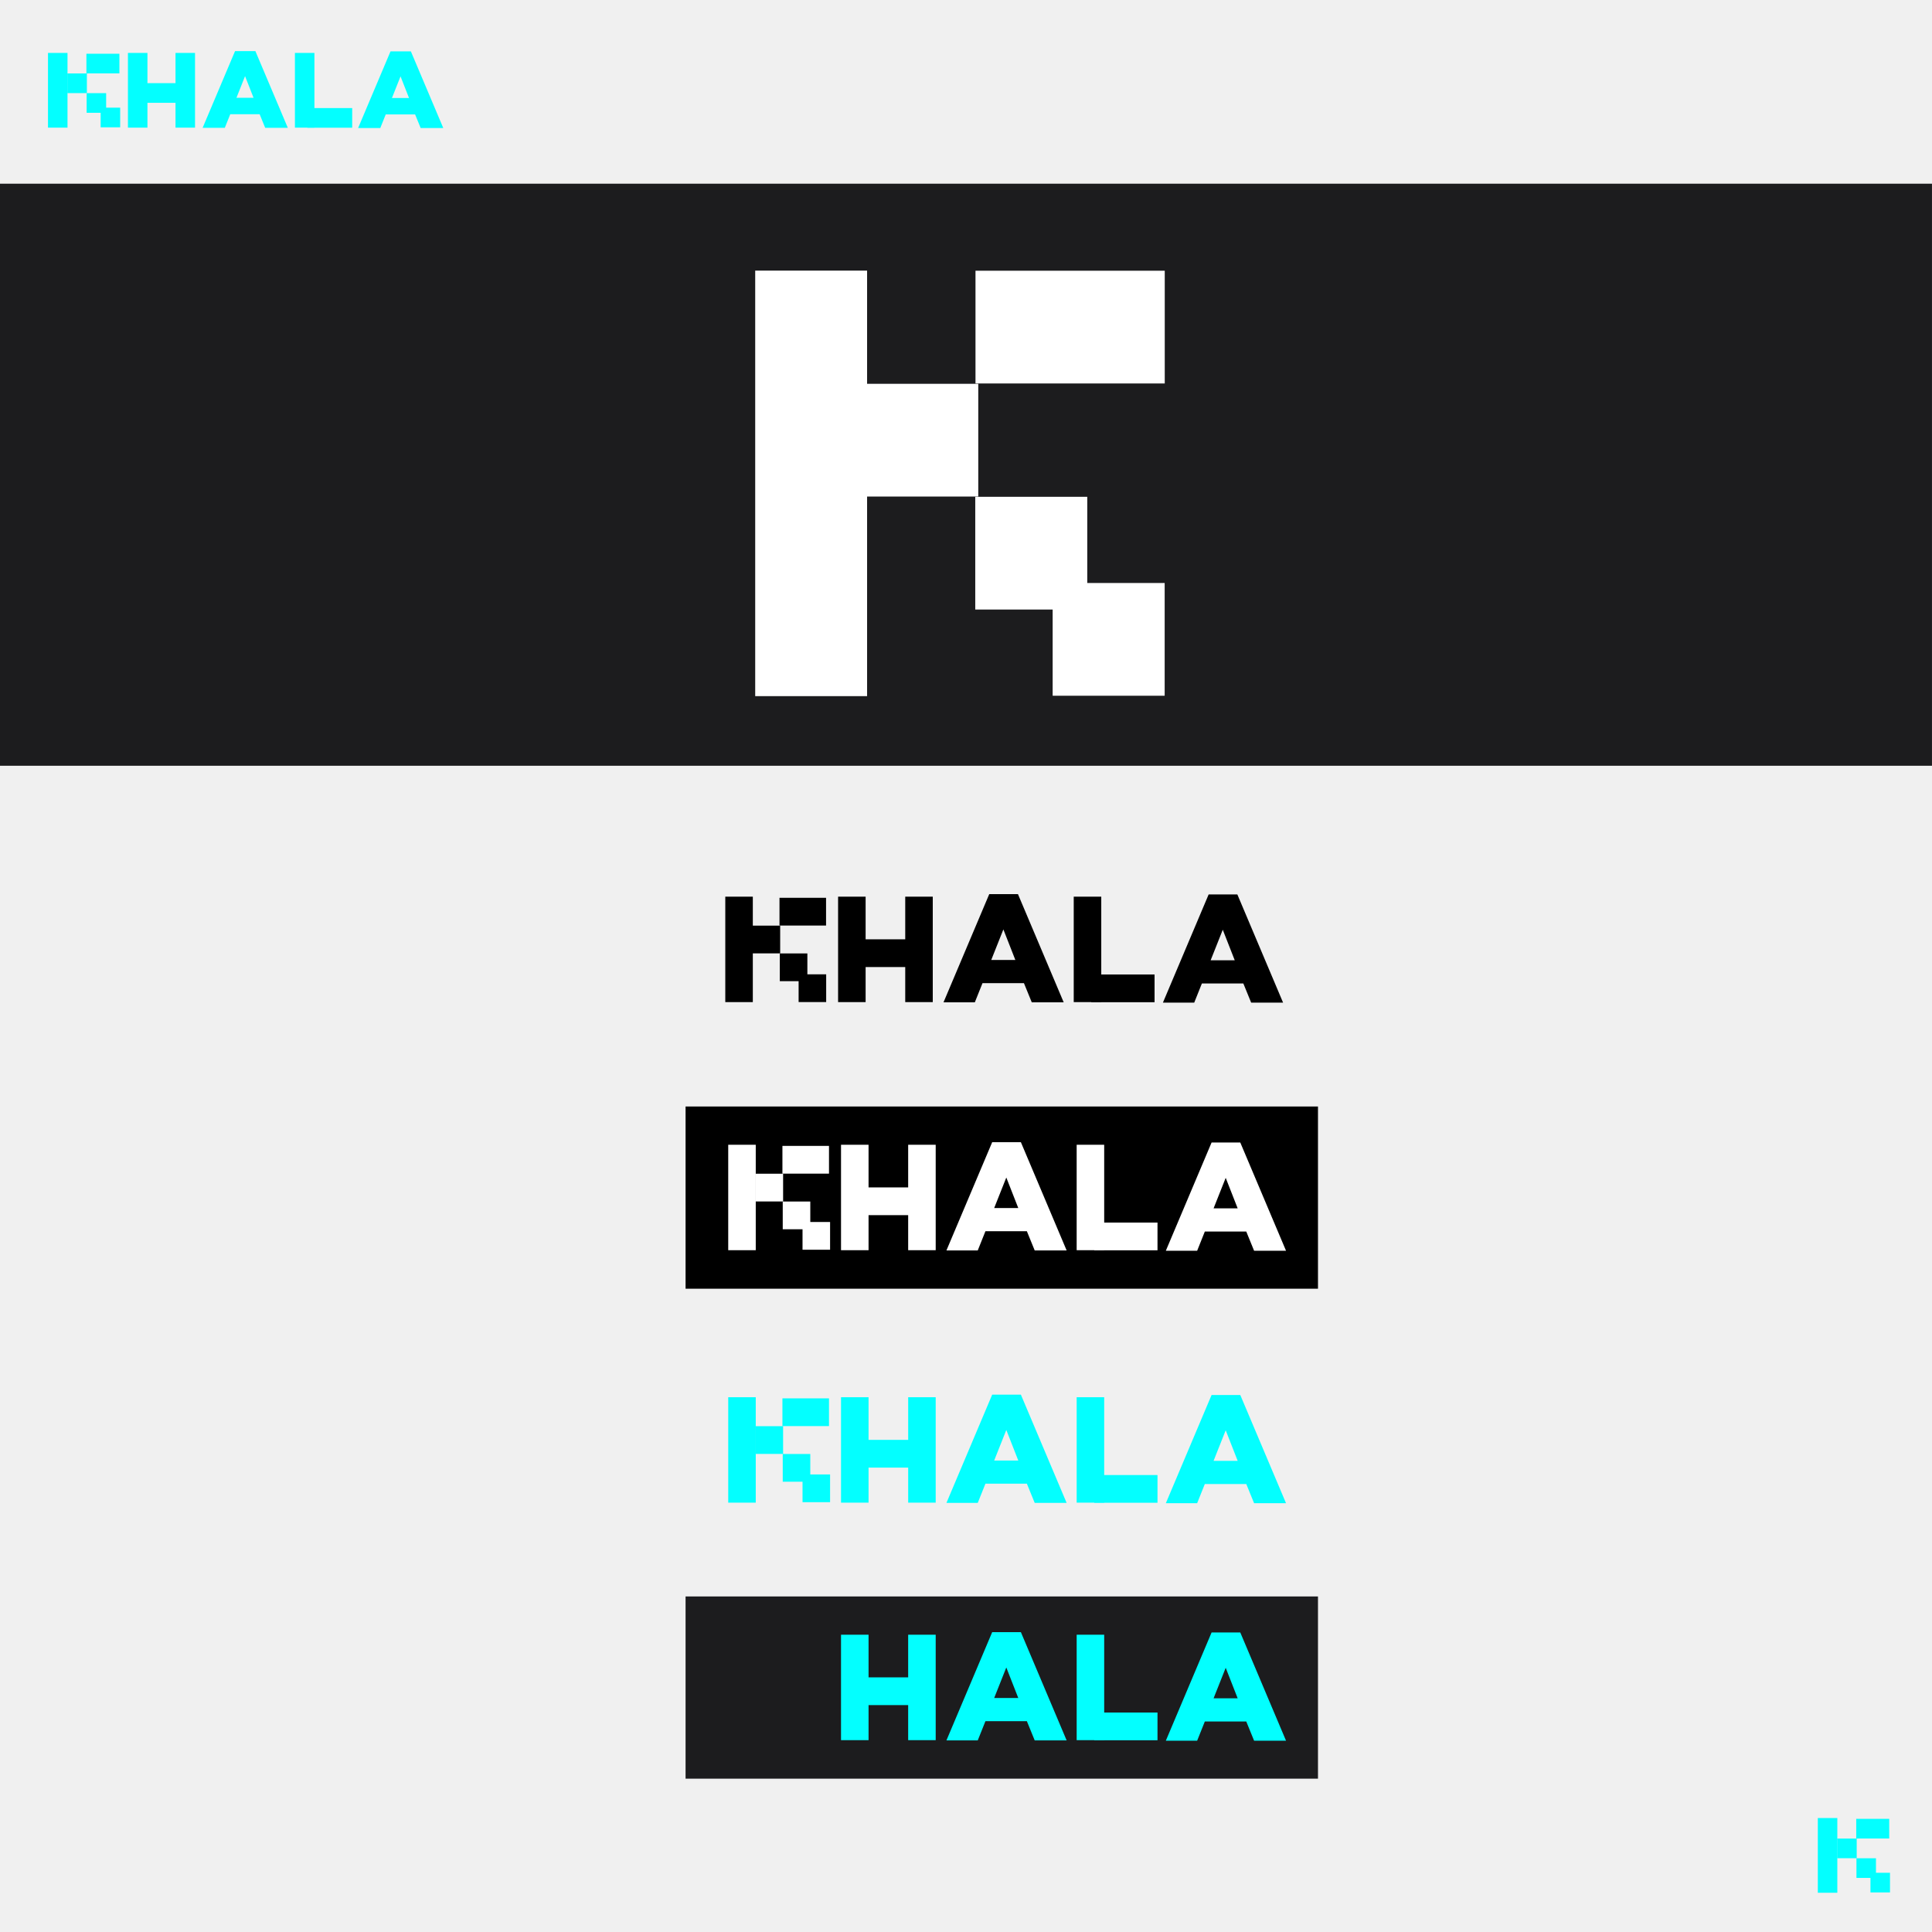
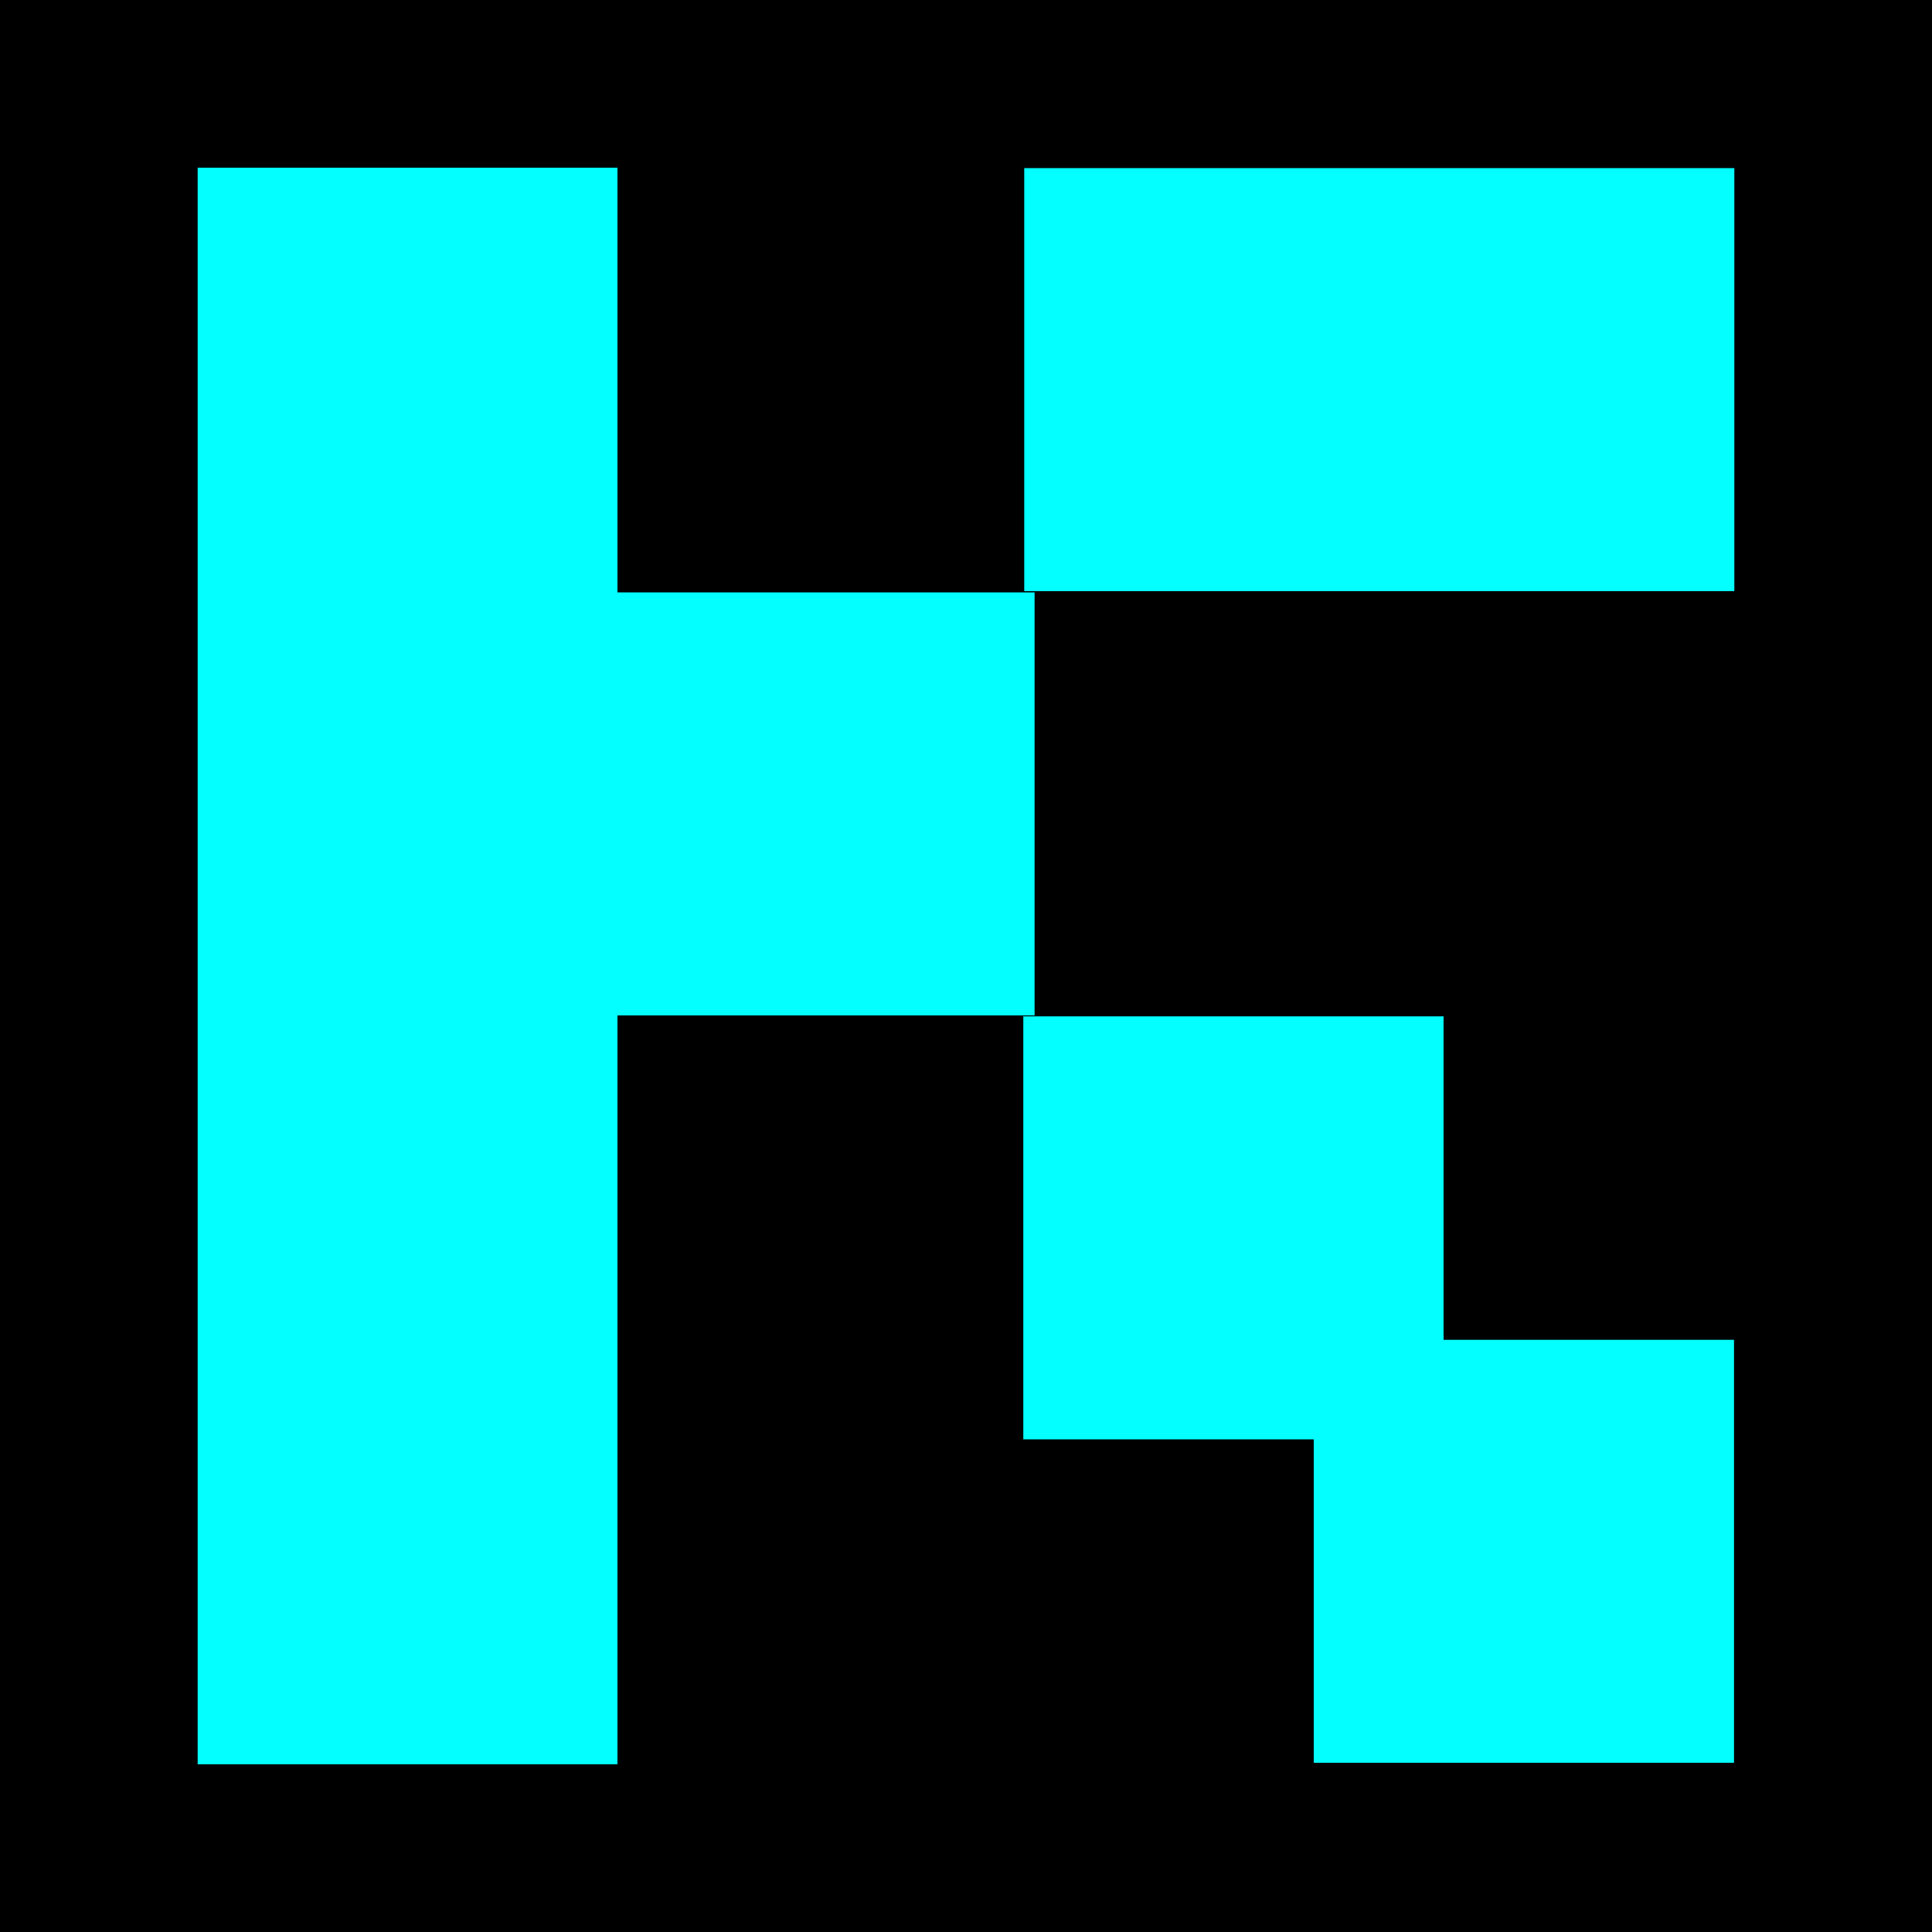
- <svg xmlns="http://www.w3.org/2000/svg" version="1.1" id="图层_1" x="0px" y="0px" viewBox="0 0 1280 1280" style="enable-background:new 0 0 1280 1280;" xml:space="preserve">
-   <rect x="-0.98" y="121.709" style="fill:#1C1C1E;" width="1280.966" height="385.621" />
-   <rect x="454.212" y="733.084" width="418.983" height="120.719" />
+ <svg xmlns="http://www.w3.org/2000/svg" xmlns:xlink="http://www.w3.org/1999/xlink" version="1.1" id="图层_1" x="0px" y="0px" viewBox="0 0 1280 1280" style="enable-background:new 0 0 1280 1280;" xml:space="preserve">
+   <style type="text/css">
+ 	.st0{fill:#03FFFF;}
+ </style>
+   <rect width="1280" height="1280" />
+   <rect x="130.96" y="111.1" class="st0" width="278.13" height="1057.8" />
+   <rect x="407.01" y="392.48" class="st0" width="278.44" height="280.25" />
+   <rect x="677.97" y="673.36" class="st0" width="278.44" height="280.25" />
+   <rect x="870.39" y="887.66" class="st0" width="278.44" height="280.25" />
+   <rect x="678.58" y="111.38" class="st0" width="470.46" height="280.25" />
  <g>
-     <rect x="5033.804" y="-1702.584" width="72.559" height="324.65" />
-     <rect x="5105.818" y="-1590.182" width="72.639" height="73.113" />
-     <rect x="5177.487" y="-1516.905" width="72.639" height="73.113" />
-     <rect x="5229.645" y="-1452.652" width="72.639" height="73.113" />
-     <rect x="5229.645" y="-1703.218" width="72.639" height="73.113" />
-     <rect x="5176.665" y="-1663.515" width="72.639" height="73.113" />
-   </g>
-   <rect x="5044.842" y="-1287.814" width="46.223" height="206.814" />
-   <rect x="5090.718" y="-1216.209" width="46.274" height="46.576" />
-   <rect x="5136.375" y="-1169.53" width="46.274" height="46.576" />
-   <rect x="5169.601" y="-1128.598" style="fill:#2803FF;" width="46.274" height="46.576" />
-   <rect x="5169.601" y="-1288.218" width="46.274" height="46.576" />
-   <rect x="5135.851" y="-1262.926" width="46.274" height="46.576" />
-   <g>
-     <rect x="5044.842" y="-992.717" width="46.223" height="206.814" />
-     <rect x="5090.718" y="-921.112" width="46.274" height="46.576" />
-     <rect x="5136.375" y="-874.432" width="46.274" height="46.576" />
-     <rect x="5169.601" y="-833.5" style="fill:#0AE21E;" width="46.274" height="46.576" />
-     <rect x="5169.601" y="-993.12" width="46.274" height="46.576" />
-     <rect x="5135.851" y="-967.828" width="46.274" height="46.576" />
-   </g>
-   <rect x="480.524" y="594.066" width="18.239" height="69.858" />
-   <rect x="555.258" y="594.066" width="18.239" height="69.858" />
-   <rect x="599.743" y="594.066" width="18.239" height="69.858" />
-   <rect x="498.626" y="613.254" width="18.259" height="18.378" />
-   <rect x="559.613" y="622.32" width="41.908" height="18.378" />
-   <rect x="711.374" y="594.066" width="18.239" height="69.858" />
-   <rect x="723.021" y="645.617" width="41.908" height="18.378" />
-   <rect x="516.641" y="631.673" width="18.259" height="18.378" />
-   <rect x="529.103" y="645.514" width="18.259" height="18.378" />
-   <rect x="516.435" y="594.82" width="30.851" height="18.378" />
-   <path d="M655.404,592.375h19.017l30.305,71.695h-21.152l-5.186-12.712h-27.458l-5.085,12.712h-20.746L655.404,592.375z   M672.692,636.002l-7.932-20.237l-8.034,20.237H672.692z" />
-   <path d="M800.76,592.586h19.017l30.305,71.695h-21.152l-5.186-12.712h-27.458l-5.084,12.712h-20.746L800.76,592.586z   M818.048,636.214l-7.932-20.237l-8.034,20.237H818.048z" />
-   <g>
-     <g>
-       <rect x="482.467" y="758.432" style="fill:#FFFFFF;" width="18.239" height="69.858" />
-       <rect x="500.569" y="777.62" style="fill:#FFFFFF;" width="18.259" height="18.378" />
-       <rect x="518.584" y="796.04" style="fill:#FFFFFF;" width="18.259" height="18.378" />
-       <rect x="531.695" y="809.601" style="fill:#FFFFFF;" width="18.259" height="18.378" />
-       <rect x="518.378" y="759.187" style="fill:#FFFFFF;" width="30.851" height="18.378" />
-     </g>
-     <g>
-       <rect x="557.201" y="758.432" style="fill:#FFFFFF;" width="18.239" height="69.858" />
-       <rect x="601.686" y="758.432" style="fill:#FFFFFF;" width="18.239" height="69.858" />
-       <rect x="561.556" y="786.687" style="fill:#FFFFFF;" width="41.908" height="18.378" />
-       <rect x="713.317" y="758.432" style="fill:#FFFFFF;" width="18.239" height="69.858" />
-       <rect x="724.964" y="809.984" style="fill:#FFFFFF;" width="41.908" height="18.378" />
-       <path style="fill:#FFFFFF;" d="M657.347,756.742h19.017l30.305,71.695h-21.152l-5.186-12.712h-27.458l-5.085,12.712h-20.746    L657.347,756.742z M674.635,800.369l-7.932-20.237l-8.034,20.237H674.635z" />
-       <path style="fill:#FFFFFF;" d="M802.703,756.953h19.017l30.305,71.695h-21.152l-5.186-12.712h-27.458l-5.085,12.712h-20.746    L802.703,756.953z M819.991,800.58l-7.932-20.237l-8.034,20.237H819.991z" />
-     </g>
-   </g>
-   <g>
-     <rect x="482.467" y="1083.041" style="fill:#03FFFF;" width="18.239" height="69.858" />
-     <rect x="500.569" y="1102.229" style="fill:#03FFFF;" width="18.259" height="18.378" />
-     <rect x="518.584" y="1120.649" style="fill:#03FFFF;" width="18.259" height="18.378" />
-     <rect x="531.036" y="1134.209" style="fill:#03FFFF;" width="18.259" height="18.378" />
-     <rect x="518.378" y="1083.795" style="fill:#03FFFF;" width="30.851" height="18.378" />
-   </g>
-   <g>
-     <rect x="454.212" y="1057.692" style="fill:#1C1C1E;" width="418.983" height="120.719" />
-     <g>
-       <rect x="557.201" y="1083.041" style="fill:#03FFFF;" width="18.239" height="69.858" />
-       <rect x="601.686" y="1083.041" style="fill:#03FFFF;" width="18.239" height="69.858" />
-       <rect x="561.556" y="1111.295" style="fill:#03FFFF;" width="41.908" height="18.378" />
-       <rect x="713.317" y="1083.041" style="fill:#03FFFF;" width="18.239" height="69.858" />
-       <rect x="724.964" y="1134.593" style="fill:#03FFFF;" width="41.908" height="18.378" />
-       <path style="fill:#03FFFF;" d="M657.347,1081.351h19.017l30.305,71.695h-21.152l-5.186-12.712h-27.458l-5.085,12.712h-20.746    L657.347,1081.351z M674.635,1124.978l-7.932-20.237l-8.034,20.237H674.635z" />
-       <path style="fill:#03FFFF;" d="M802.703,1081.562h19.017l30.305,71.695h-21.152l-5.186-12.712h-27.458l-5.085,12.712h-20.746    L802.703,1081.562z M819.991,1125.189l-7.932-20.237l-8.034,20.237H819.991z" />
-     </g>
-   </g>
-   <g>
-     <g>
-       <rect x="482.467" y="925.694" style="fill:#03FFFF;" width="18.239" height="69.858" />
-       <rect x="500.569" y="944.883" style="fill:#03FFFF;" width="18.259" height="18.378" />
-       <rect x="518.584" y="963.302" style="fill:#03FFFF;" width="18.259" height="18.378" />
-       <rect x="531.695" y="976.863" style="fill:#03FFFF;" width="18.259" height="18.378" />
-       <rect x="518.378" y="926.449" style="fill:#03FFFF;" width="30.851" height="18.378" />
-     </g>
-     <g>
-       <rect x="557.201" y="925.694" style="fill:#03FFFF;" width="18.239" height="69.858" />
-       <rect x="601.686" y="925.694" style="fill:#03FFFF;" width="18.239" height="69.858" />
-       <rect x="561.556" y="953.949" style="fill:#03FFFF;" width="41.908" height="18.378" />
-       <rect x="713.317" y="925.694" style="fill:#03FFFF;" width="18.239" height="69.858" />
-       <rect x="724.964" y="977.246" style="fill:#03FFFF;" width="41.908" height="18.378" />
-       <path style="fill:#03FFFF;" d="M657.347,924.004h19.017l30.305,71.695h-21.152l-5.186-12.712h-27.458l-5.085,12.712h-20.746    L657.347,924.004z M674.635,967.631l-7.932-20.237l-8.034,20.237H674.635z" />
-       <path style="fill:#03FFFF;" d="M802.703,924.215h19.017l30.305,71.695h-21.152l-5.186-12.712h-27.458l-5.085,12.712h-20.746    L802.703,924.215z M819.991,967.842l-7.932-20.237l-8.034,20.237H819.991z" />
-     </g>
-   </g>
-   <g>
-     <g>
-       <rect x="31.799" y="35.063" style="fill:#03FFFF;" width="12.925" height="49.504" />
-       <rect x="44.627" y="48.661" style="fill:#03FFFF;" width="12.939" height="13.024" />
-       <rect x="57.393" y="61.714" style="fill:#03FFFF;" width="12.939" height="13.024" />
-       <rect x="66.684" y="71.324" style="fill:#03FFFF;" width="12.939" height="13.024" />
-       <rect x="57.247" y="35.598" style="fill:#03FFFF;" width="21.863" height="13.024" />
-     </g>
-     <g>
-       <rect x="84.759" y="35.063" style="fill:#03FFFF;" width="12.925" height="49.504" />
-       <rect x="116.283" y="35.063" style="fill:#03FFFF;" width="12.925" height="49.504" />
-       <rect x="87.845" y="55.086" style="fill:#03FFFF;" width="29.698" height="13.024" />
-       <rect x="195.389" y="35.063" style="fill:#03FFFF;" width="12.925" height="49.504" />
-       <rect x="203.643" y="71.595" style="fill:#03FFFF;" width="29.698" height="13.024" />
-       <path style="fill:#03FFFF;" d="M155.726,33.865h13.476l21.475,50.806h-14.99l-3.675-9.008h-19.458l-3.603,9.008h-14.701    L155.726,33.865z M167.977,64.781l-5.621-14.341l-5.693,14.341H167.977z" />
-       <path style="fill:#03FFFF;" d="M258.732,34.015h13.476l21.475,50.806h-14.99l-3.675-9.008h-19.458l-3.603,9.008h-14.701    L258.732,34.015z M270.983,64.931l-5.621-14.341l-5.693,14.341H270.983z" />
-     </g>
-   </g>
-   <g>
-     <g>
-       <rect x="1204.35" y="1204.495" style="fill:#03FFFF;" width="12.925" height="49.504" />
-       <rect x="1217.177" y="1218.092" style="fill:#03FFFF;" width="12.939" height="13.024" />
-       <rect x="1229.944" y="1231.145" style="fill:#03FFFF;" width="12.939" height="13.024" />
-       <rect x="1239.235" y="1240.755" style="fill:#03FFFF;" width="12.939" height="13.024" />
-       <rect x="1229.798" y="1205.029" style="fill:#03FFFF;" width="21.863" height="13.024" />
-     </g>
-   </g>
-   <g>
-     <rect x="500.344" y="179.289" style="fill:#FFFFFF;" width="74.126" height="281.921" />
-     <rect x="573.913" y="254.281" style="fill:#FFFFFF;" width="74.208" height="74.692" />
-     <rect x="646.13" y="329.14" style="fill:#FFFFFF;" width="74.208" height="74.692" />
-     <rect x="697.413" y="386.254" style="fill:#FFFFFF;" width="74.208" height="74.692" />
-     <rect x="646.291" y="179.363" style="fill:#FFFFFF;" width="125.385" height="74.692" />
+     <defs>
+       <rect id="SVGID_1_" width="1280" height="1280" />
+     </defs>
+     <clipPath id="SVGID_2_">
+       <use xlink:href="#SVGID_1_" style="overflow:visible;" />
+     </clipPath>
  </g>
</svg>
